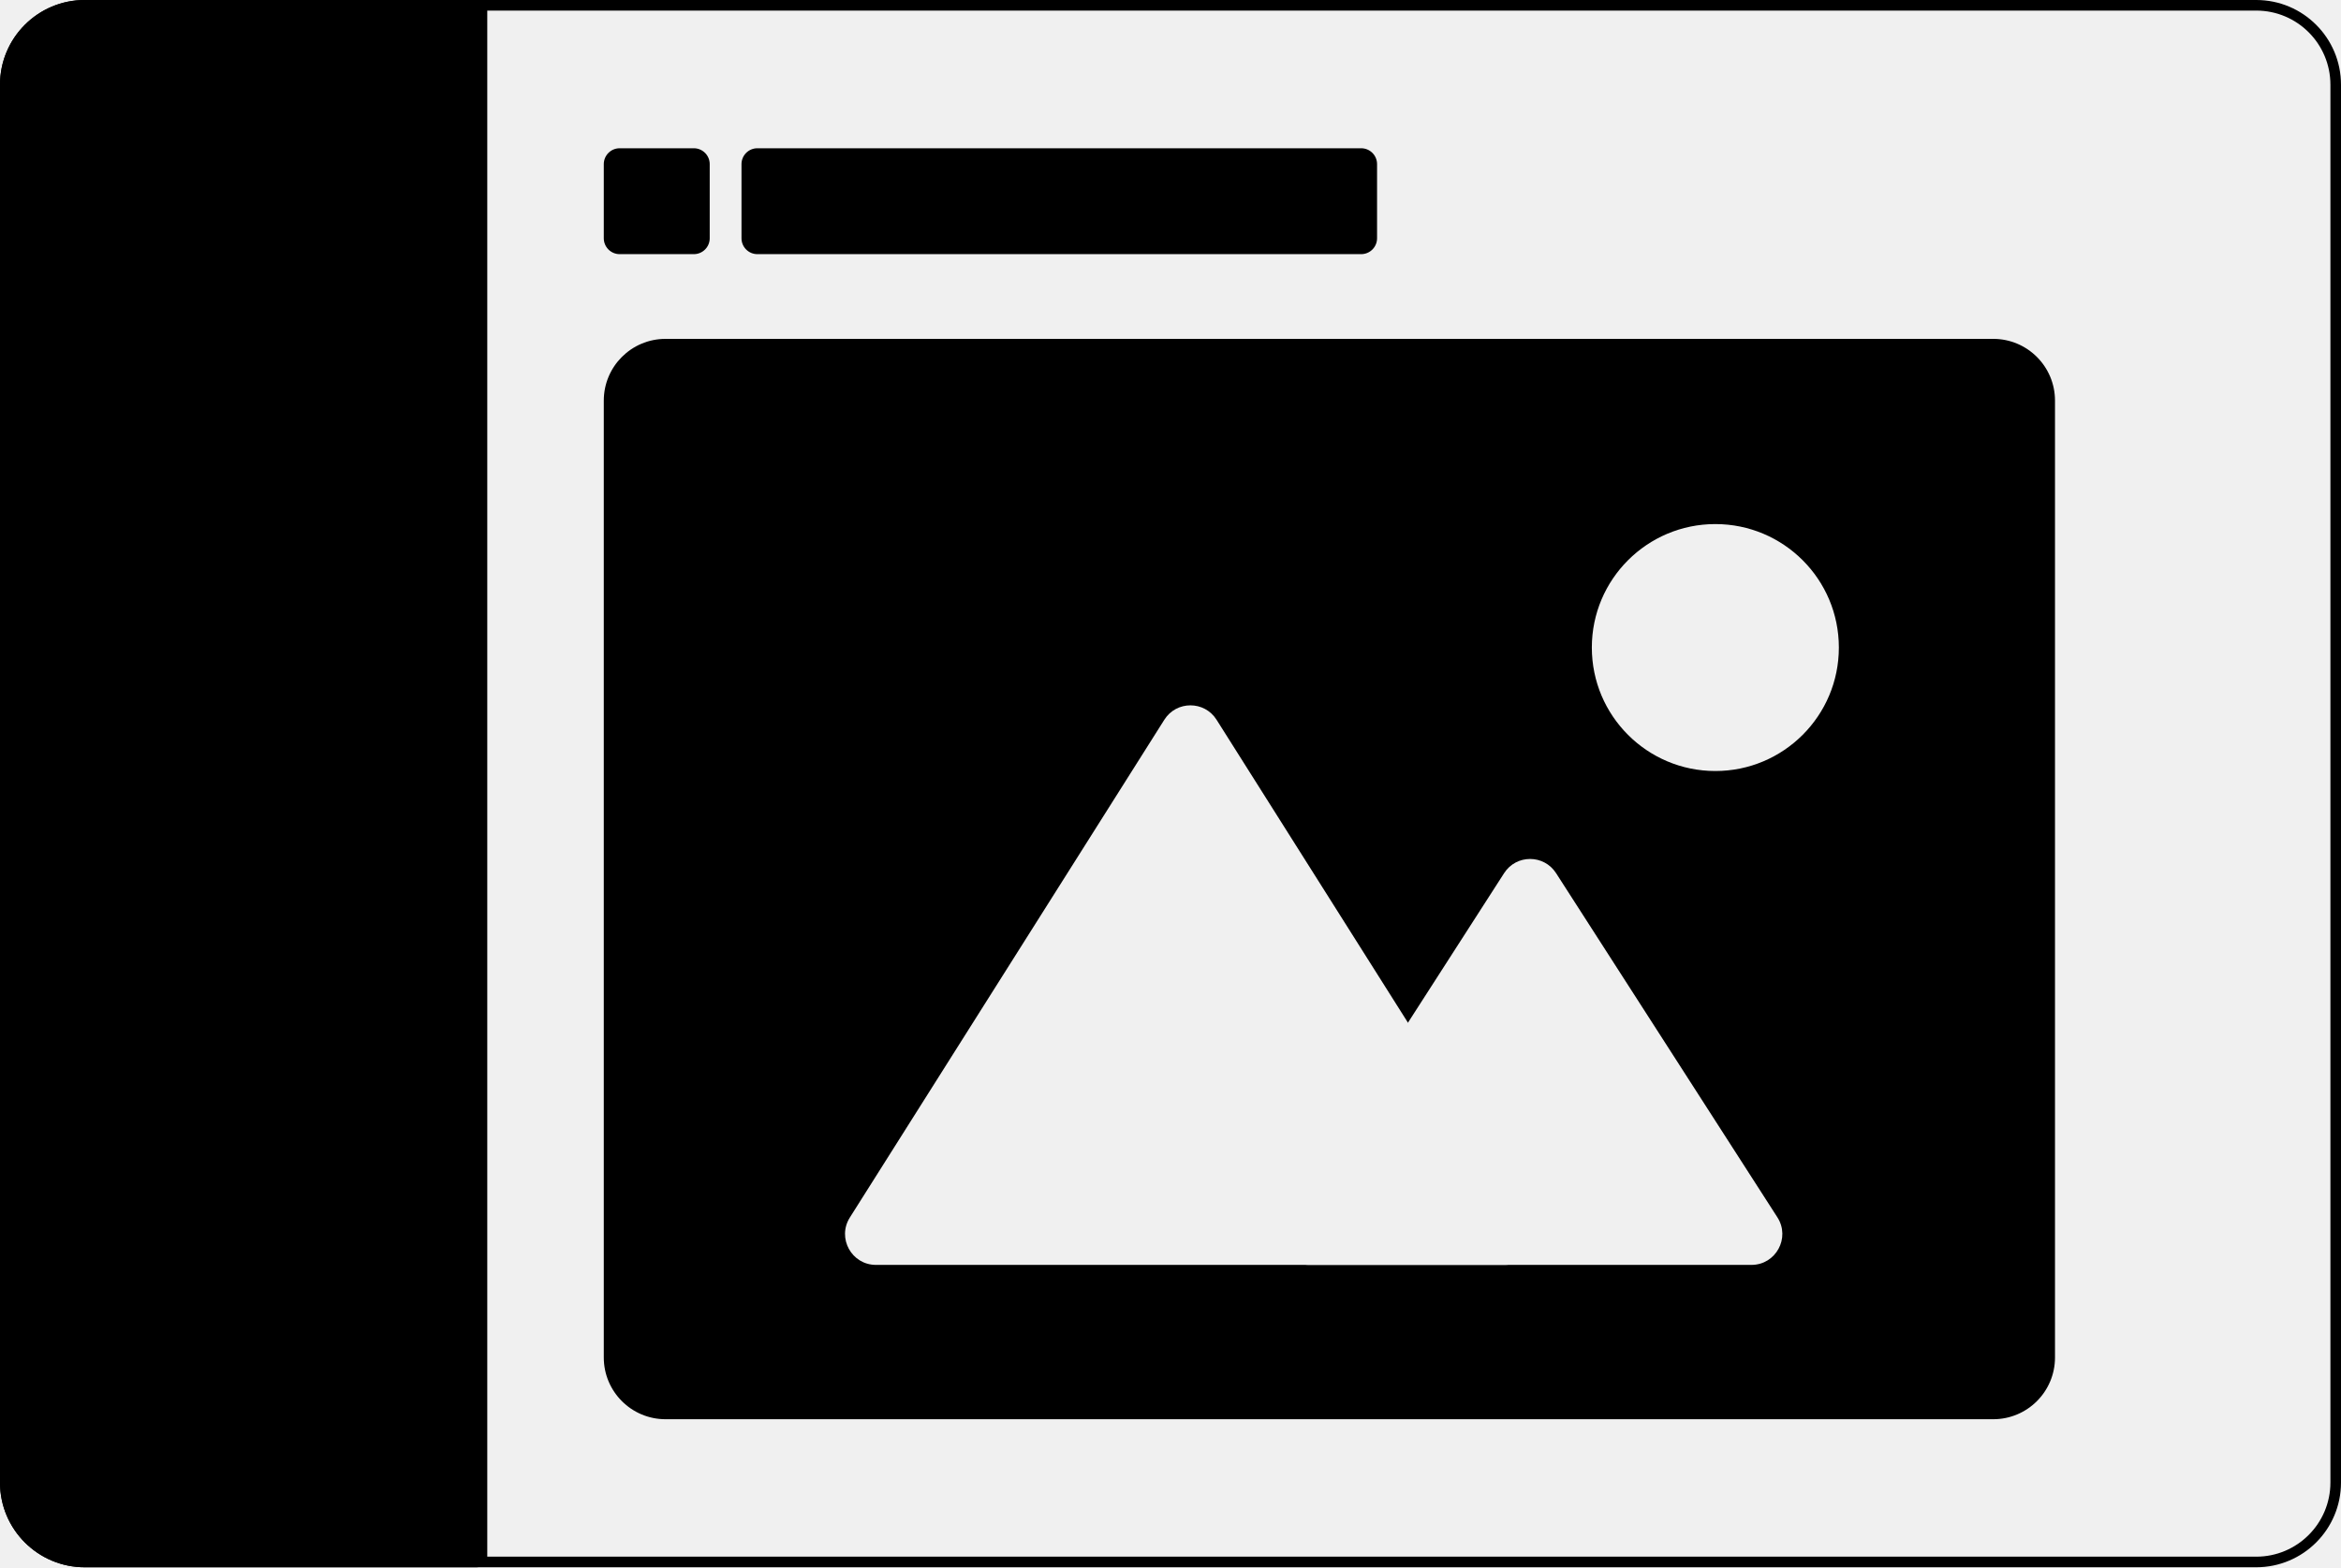
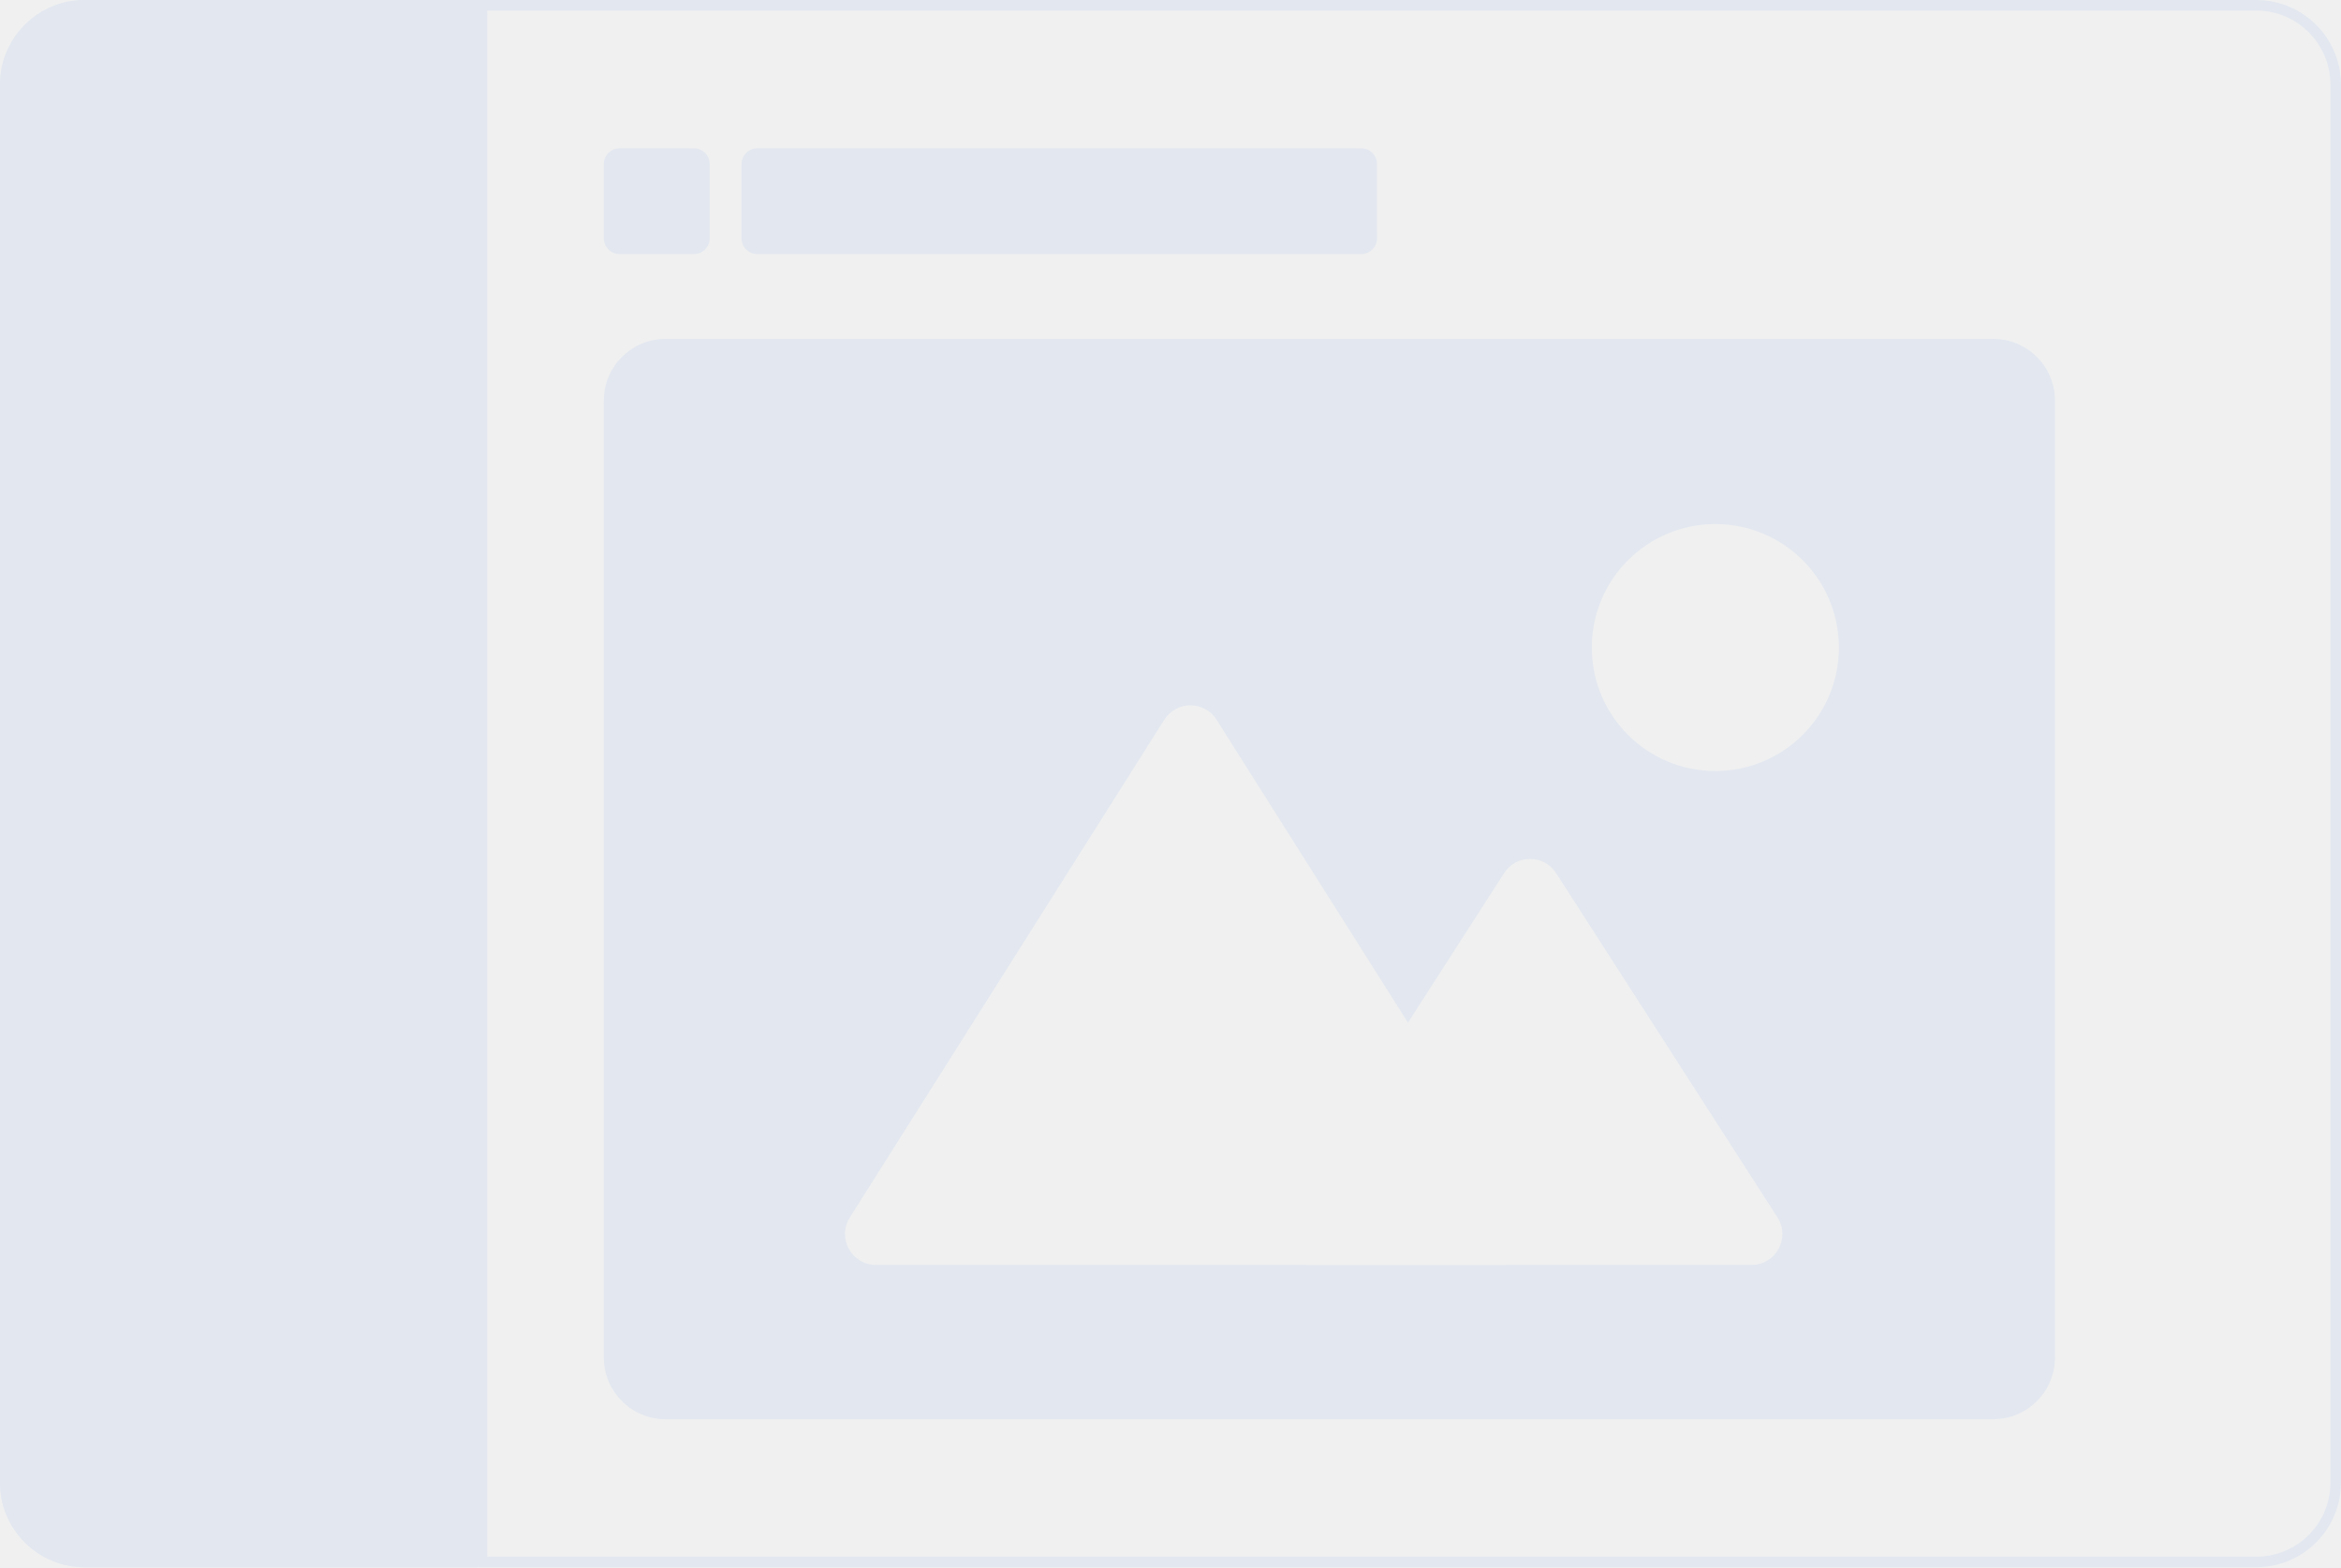
<svg xmlns="http://www.w3.org/2000/svg" width="221" height="148" viewBox="0 0 221 148" fill="none">
  <defs>
    <mask id="mountains">
      <rect x="0" y="0" width="100%" height="100%" fill="white" />
      <path d="M109.918 67.966L80.228 114.975C79.002 116.916 80.397 119.447 82.693 119.447H142.073C144.369 119.447 145.763 116.916 144.538 114.975L114.847 67.966C113.704 66.155 111.062 66.155 109.918 67.966Z" fill="black" />
      <path d="M141.995 82.453L121.1 114.956C119.853 116.896 121.246 119.447 123.552 119.447H165.342C167.648 119.447 169.041 116.896 167.794 114.956L146.899 82.453C145.751 80.668 143.142 80.668 141.995 82.453Z" fill="black" />
      <circle cx="161.936" cy="61.149" r="11.66" fill="black" />
    </mask>
  </defs>
-   <rect x="0.5" y="0.5" width="220" height="147" rx="7.5" stroke="currentColor" />
-   <rect x="57" y="14" width="10" height="10" rx="1.5" fill="currentColor" />
-   <rect x="70" y="14" width="60" height="10" rx="1.5" fill="currentColor" />
-   <path d="M0 8C0 3.582 3.582 0 8 0H45C45.552 0 46 0.448 46 1V147C46 147.552 45.552 148 45 148H8C3.582 148 0 144.418 0 140V8Z" fill="currentColor" />
-   <rect x="57" y="32" width="137" height="102.021" rx="5.83" fill="currentColor" mask="url(#mountains)" />
+   <rect x="0.5" y="0.5" width="220" height="147" rx="7.5" stroke="#E3E8F0" />
+   <rect x="57" y="14" width="10" height="10" rx="1.5" fill="#E3E8F0" />
+   <rect x="70" y="14" width="60" height="10" rx="1.5" fill="#E3E8F0" />
+   <path d="M0 8C0 3.582 3.582 0 8 0H45C45.552 0 46 0.448 46 1V147C46 147.552 45.552 148 45 148H8C3.582 148 0 144.418 0 140V8Z" fill="#E3E8F0" />
+   <rect x="57" y="32" width="137" height="102.021" rx="5.83" fill="#E3E8F0" mask="url(#mountains)" />
</svg>
